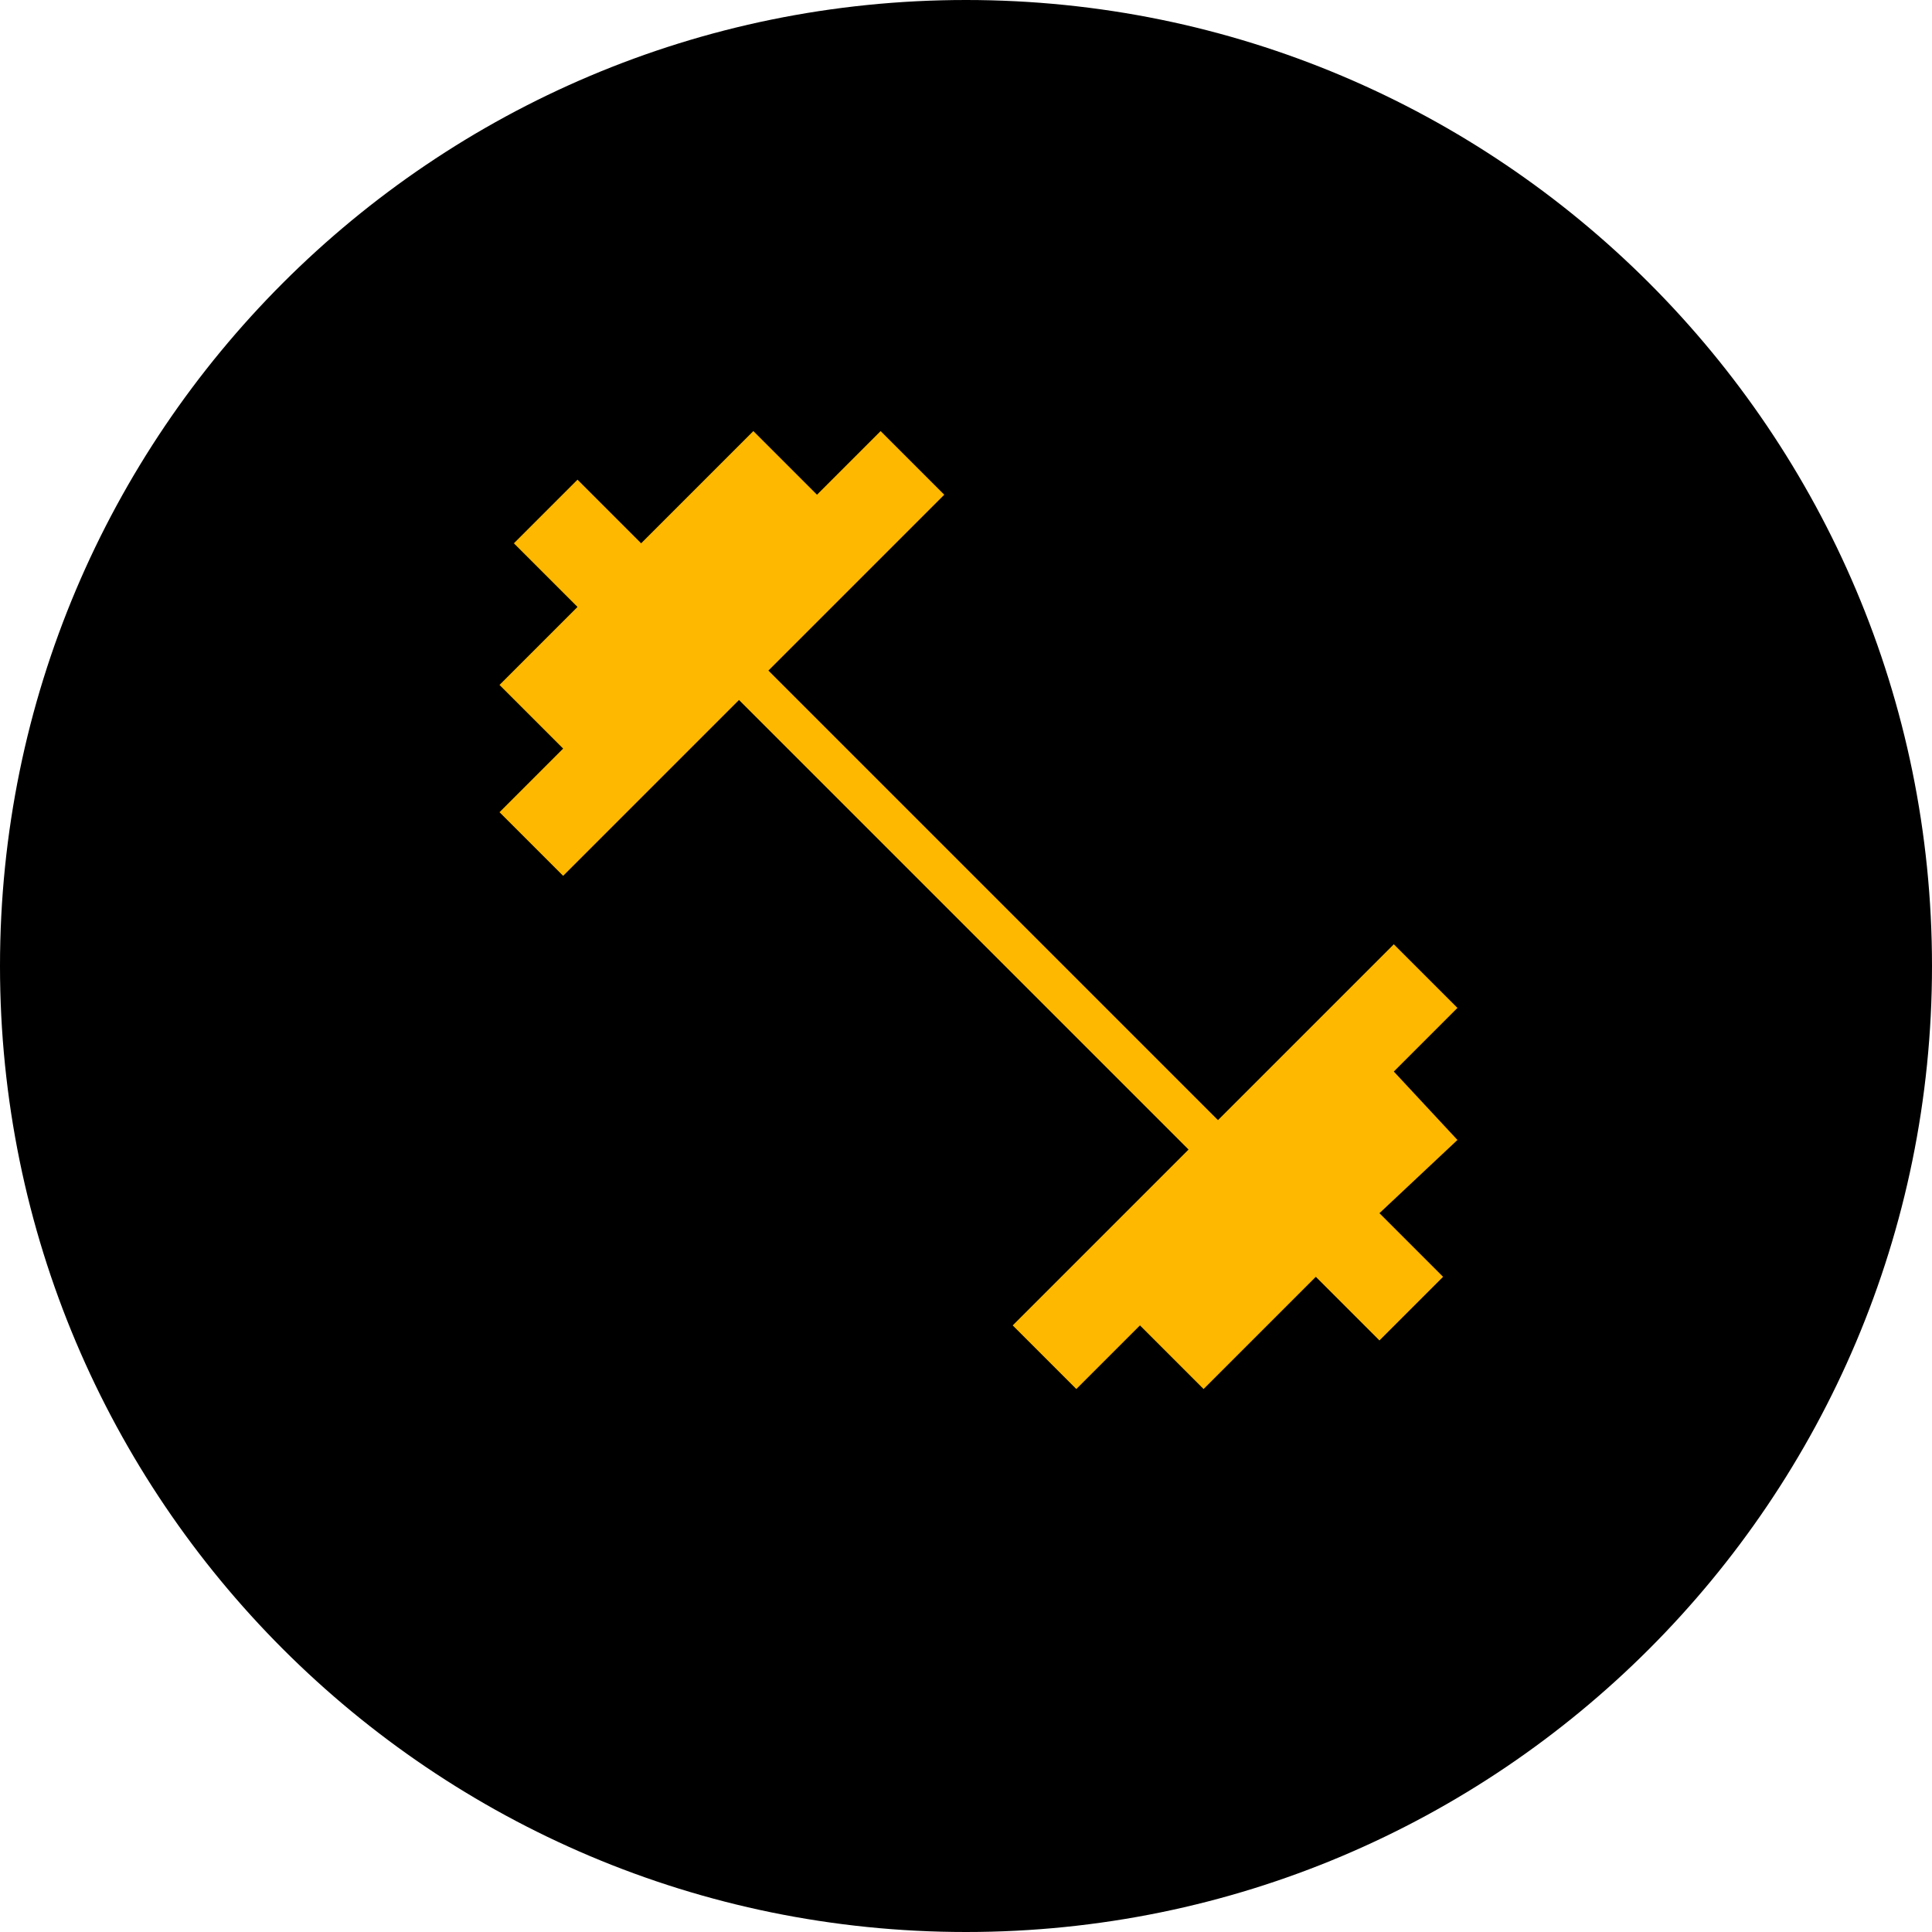
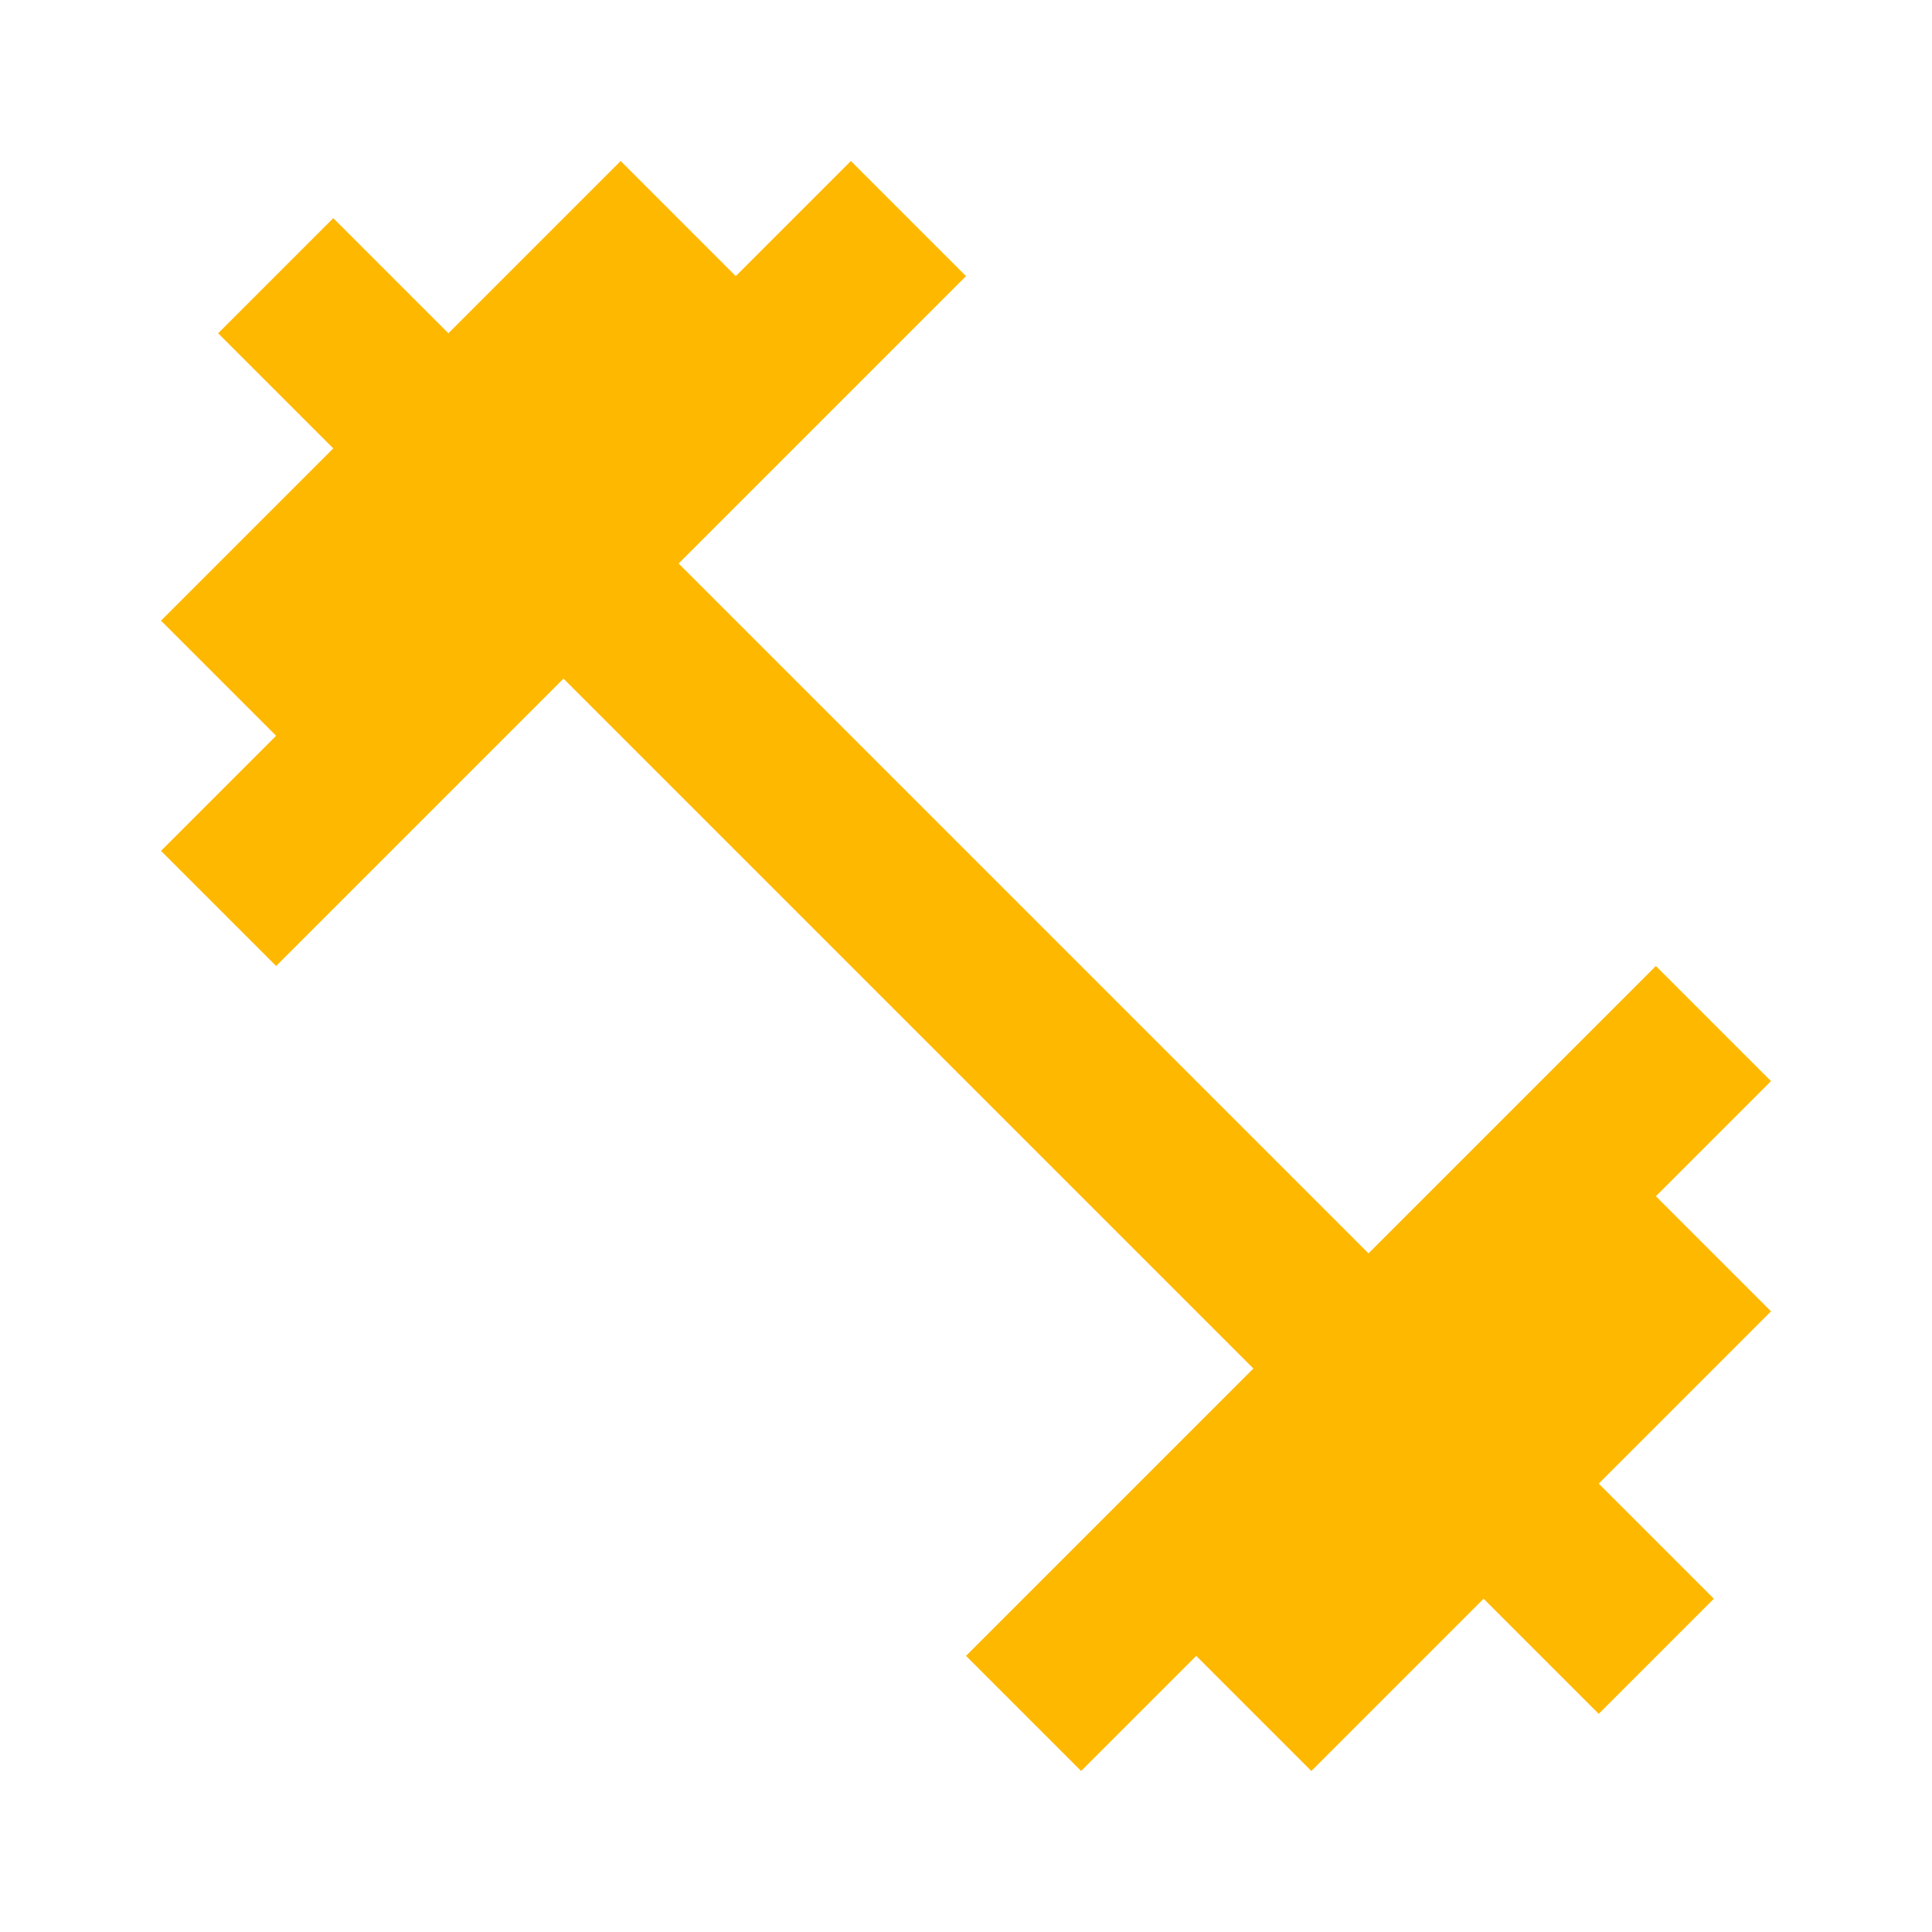
<svg xmlns="http://www.w3.org/2000/svg" viewBox="0 0 24 24" width="24" height="24">
-   <circle cx="12" cy="12" r="12" fill="#000000" />
-   <path d="M18.57 13.86L19.5 12.93 18.57 12 16 14.57 9.43 8 12 5.43 11.07 4.5 10.14 5.43 9.21 4.5 7.57 6.14 6.64 5.21 5.71 6.14l0.93 0.93L5.5 8.21l0.93 0.93L5.5 10.07 6.43 11 9 8.43 15.57 15 13 17.57 13.93 18.5l0.93-0.93 0.93 0.93 1.64-1.64 0.93 0.93 0.93-0.93-0.93-0.93 1.14-1.07z" fill="#ffb800" transform="scale(0.85) translate(1.8, 1.8)" />
+   <path d="M20.57 14.86L22 13.43 20.57 12 17 15.57 8.43 7 12 3.43 10.57 2 9.14 3.43 7.71 2 5.57 4.14 4.14 2.71 2.71 4.14l1.43 1.43L2 7.71l1.43 1.43L2 10.57 3.43 12 7 8.43 15.57 17 12 20.57 13.43 22l1.43-1.43L16.29 22l2.14-2.14 1.43 1.43 1.43-1.43-1.43-1.43L22 16.29z" fill="#ffb800" />
</svg>
